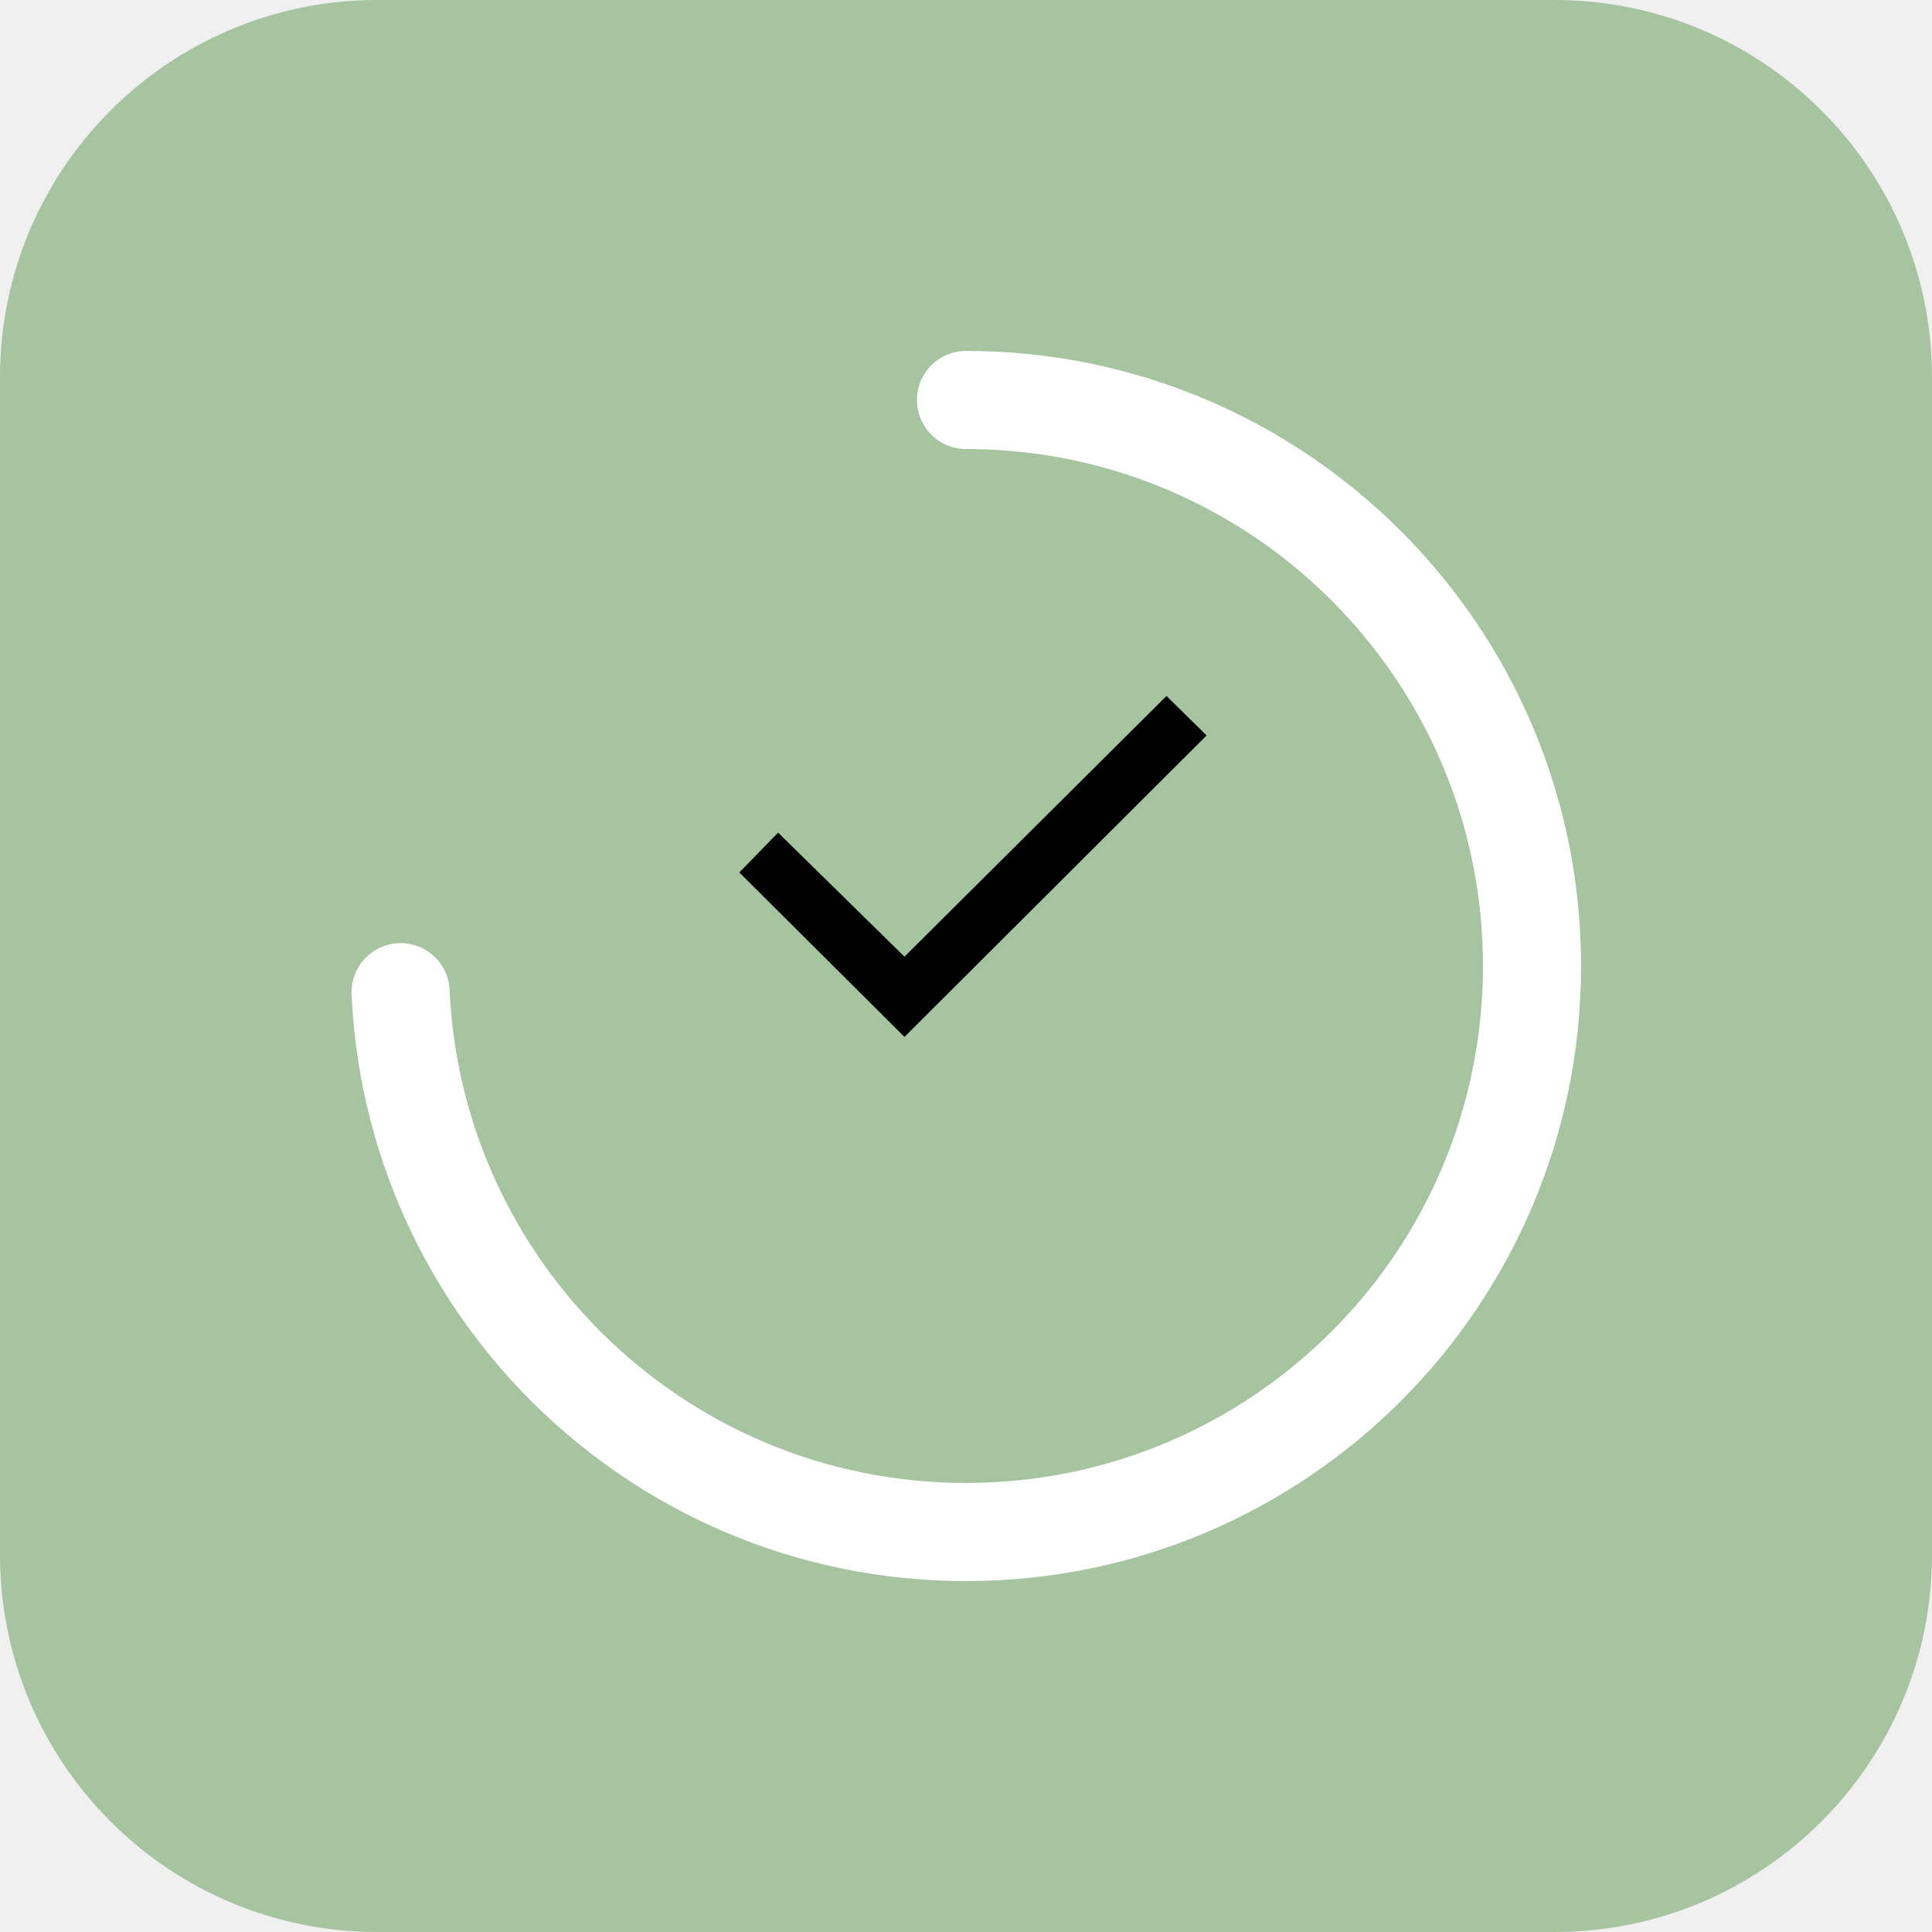
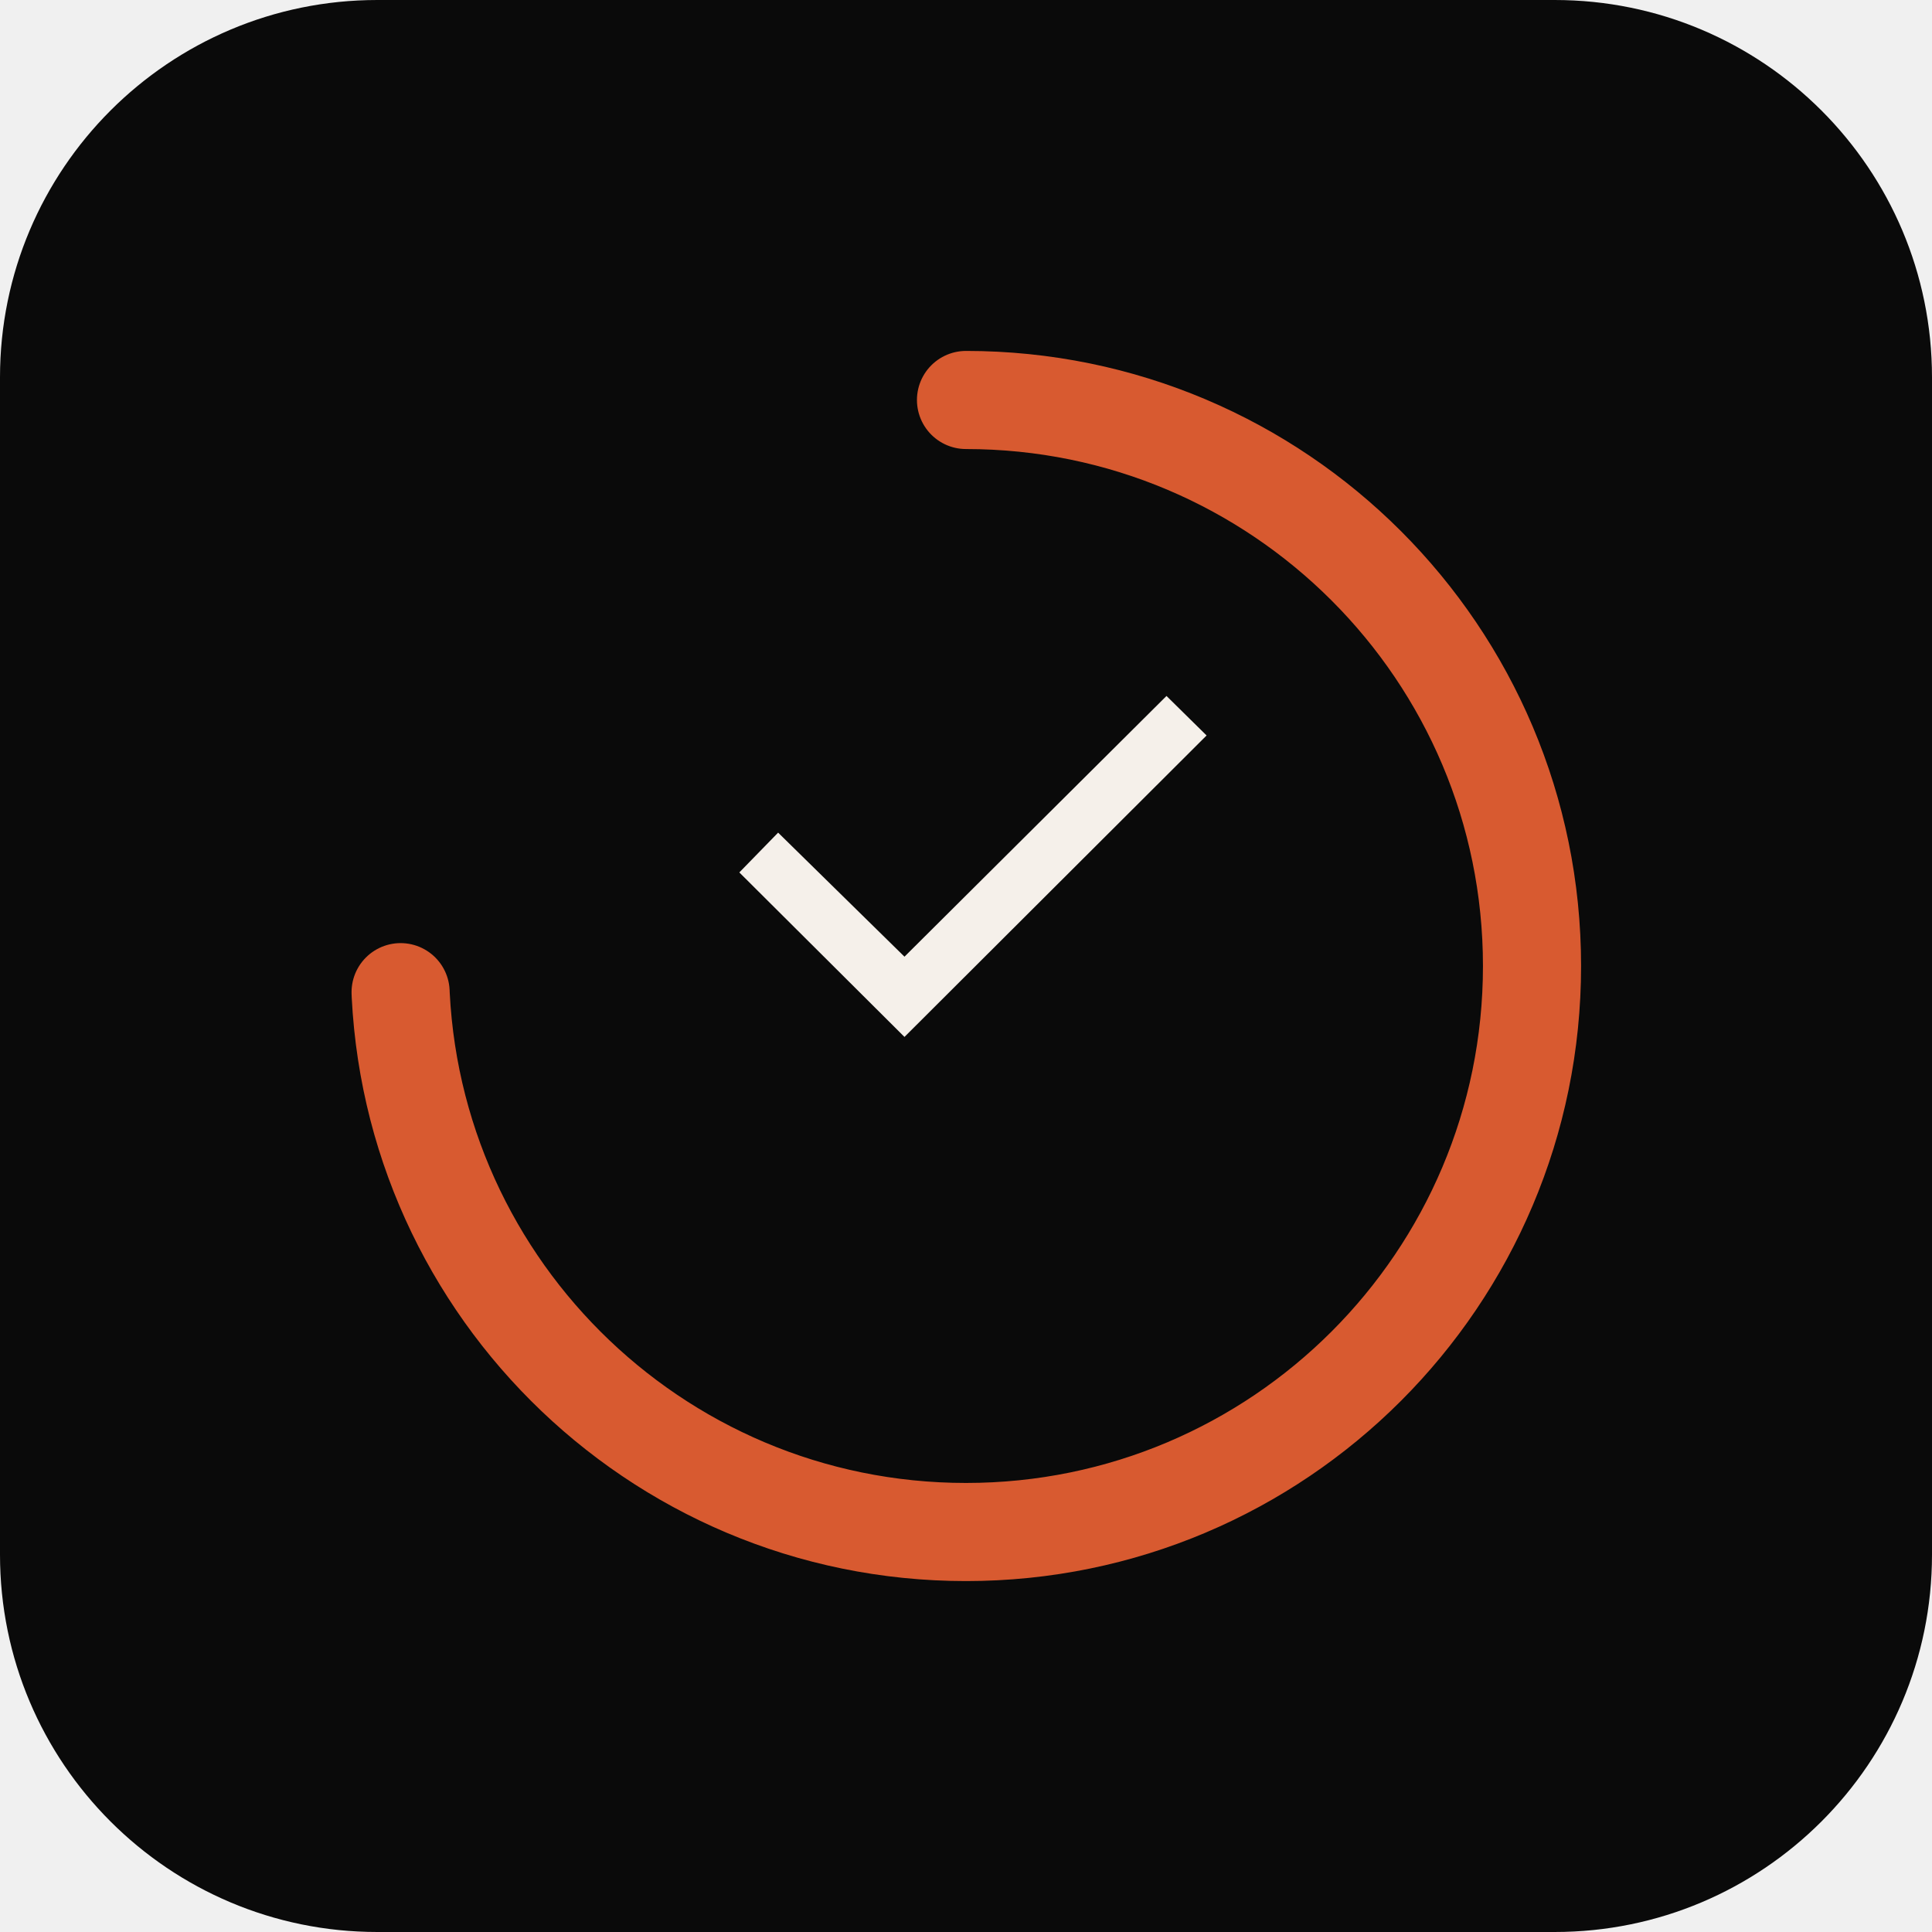
<svg xmlns="http://www.w3.org/2000/svg" viewBox="0 0 512 512" width="512" height="512">
-   <rect width="512" height="512" rx="100" fill="#a7c4a0" />
-   <circle cx="256" cy="256" r="150" fill="none" stroke="#ffffff" stroke-width="26" stroke-linecap="round" stroke-dasharray="700 943" transform="rotate(-90 256 256)" />
-   <text x="256" y="290" font-size="180" text-anchor="middle" font-family="-apple-system, sans-serif">✓</text>
+   <rect width="512" height="512" rx="100" fill="#0a0a0a" />
+   <circle cx="256" cy="256" r="150" fill="none" stroke="#d85a30" stroke-width="26" stroke-linecap="round" stroke-dasharray="700 943" transform="rotate(-90 256 256)" />
+   <text x="256" y="290" font-size="180" text-anchor="middle" font-family="-apple-system, sans-serif" fill="#f5f0ea">✓</text>
</svg>
